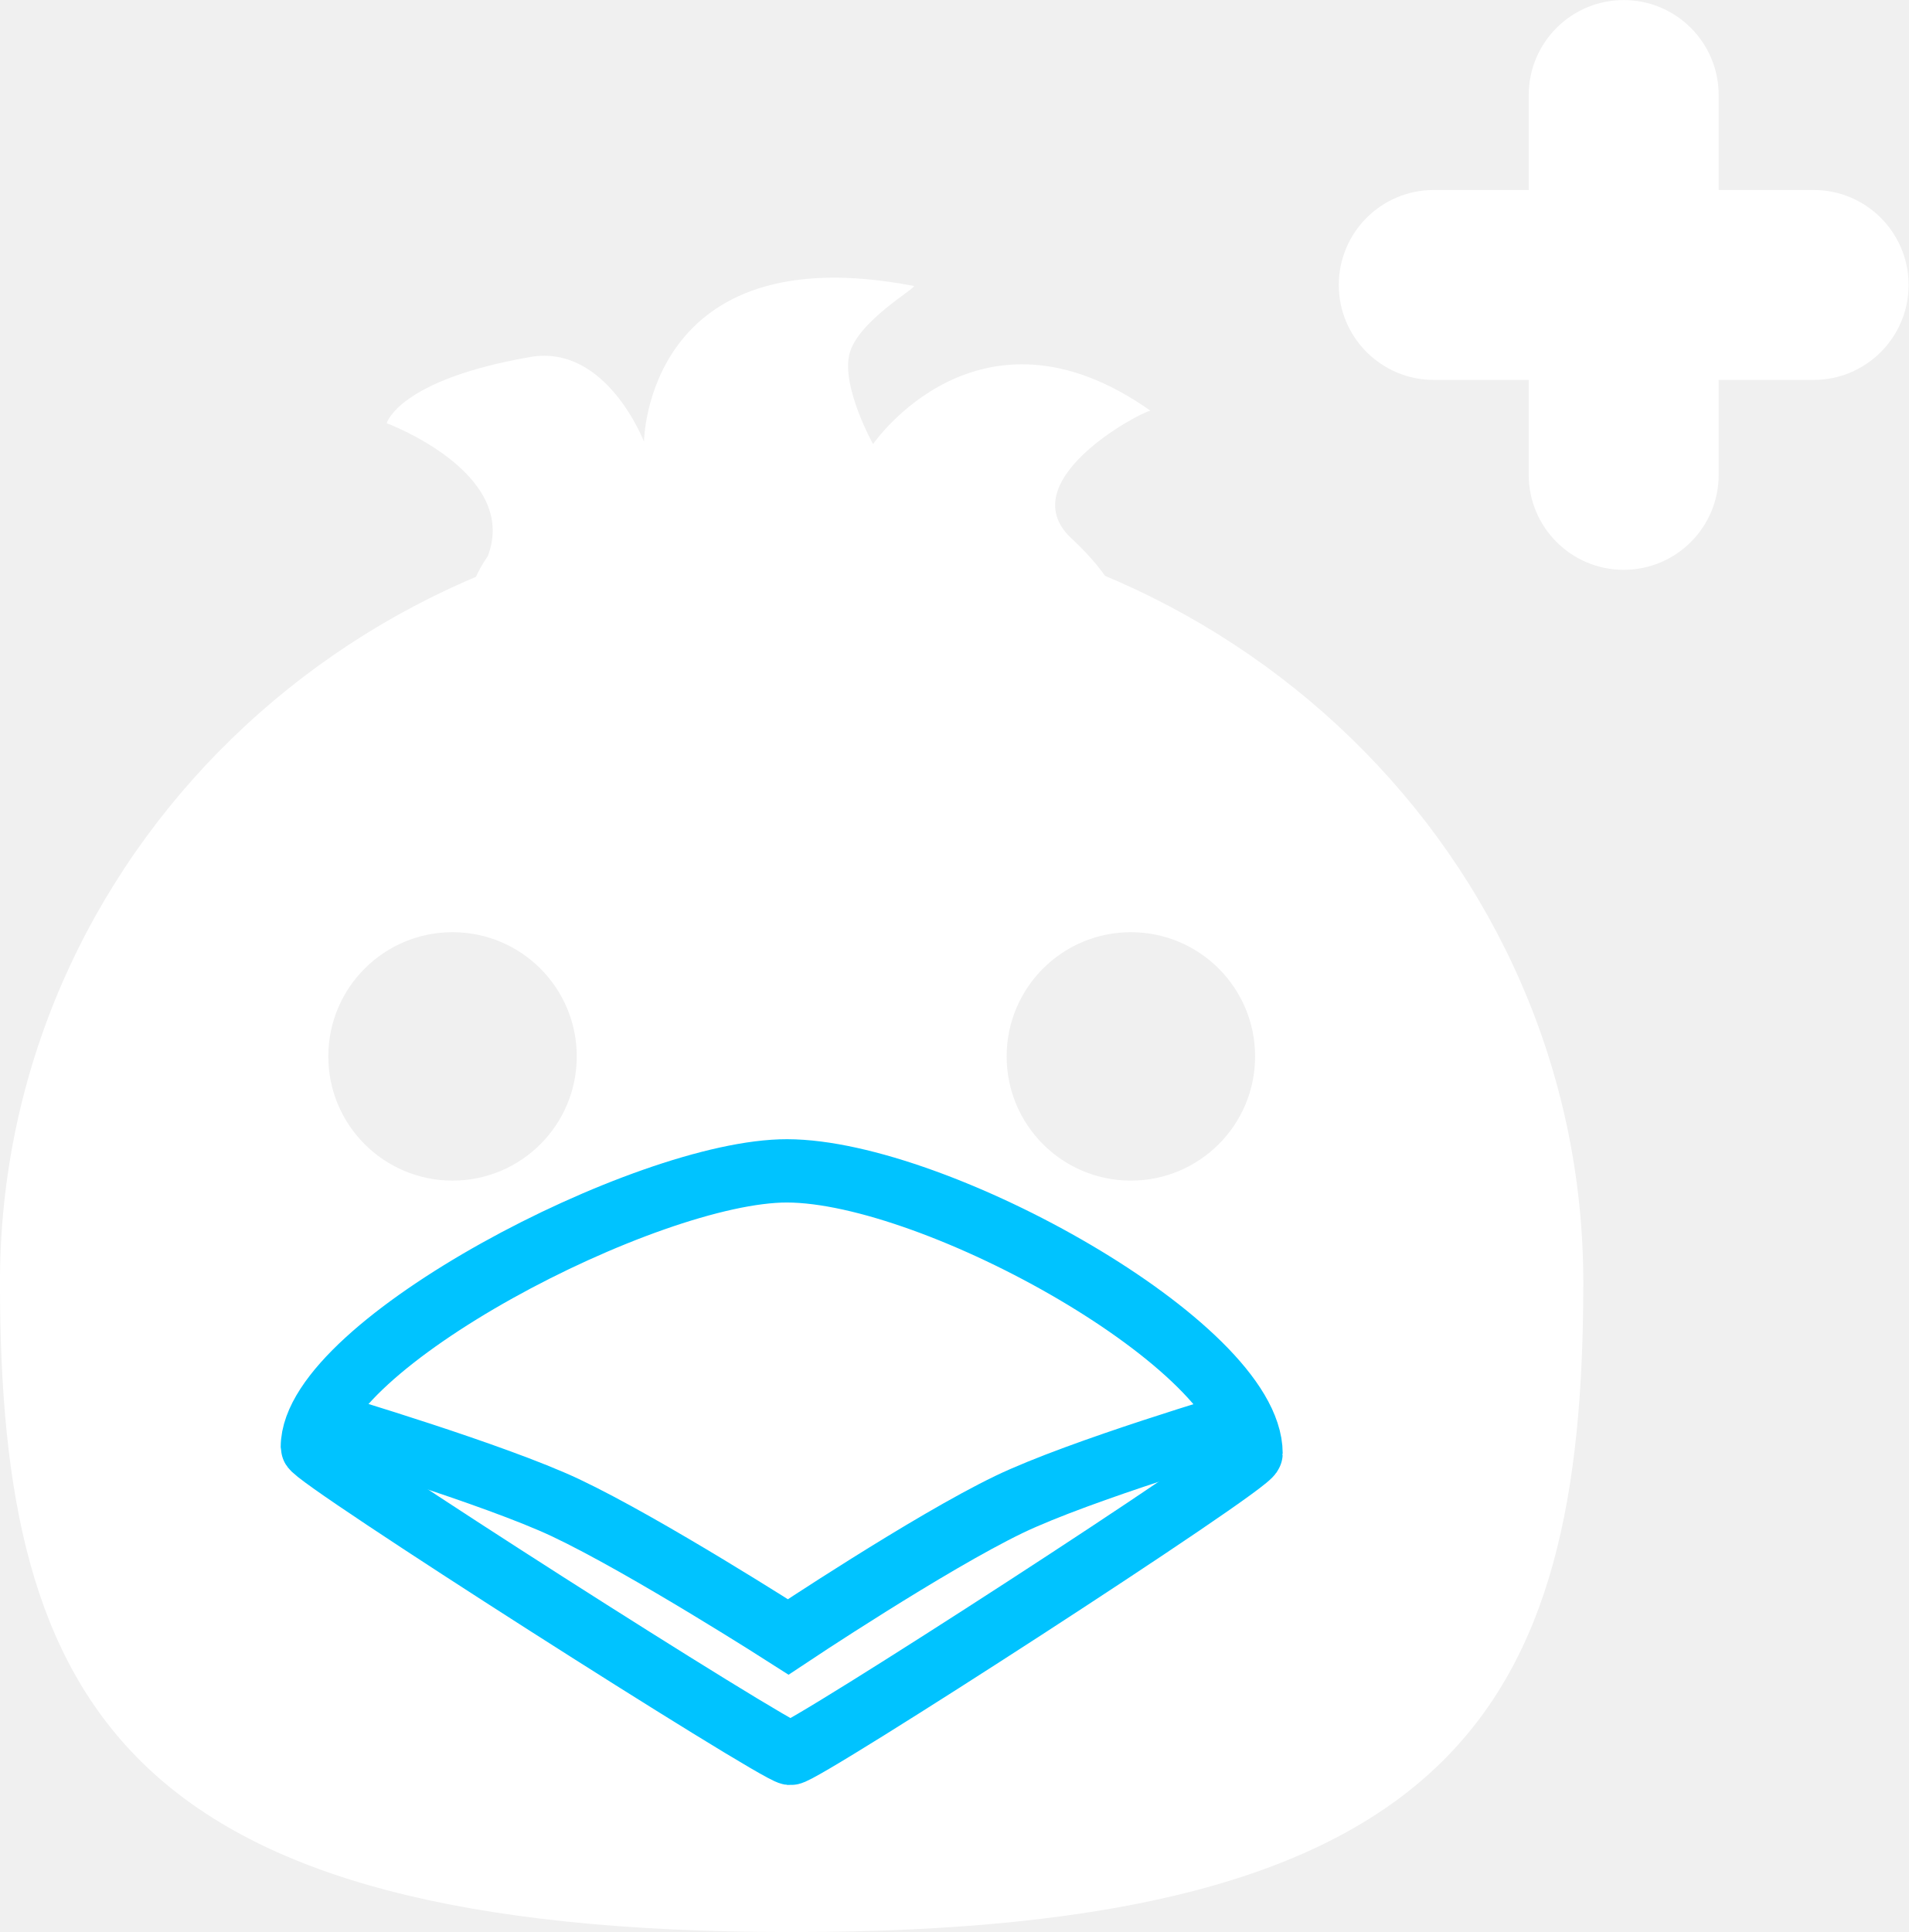
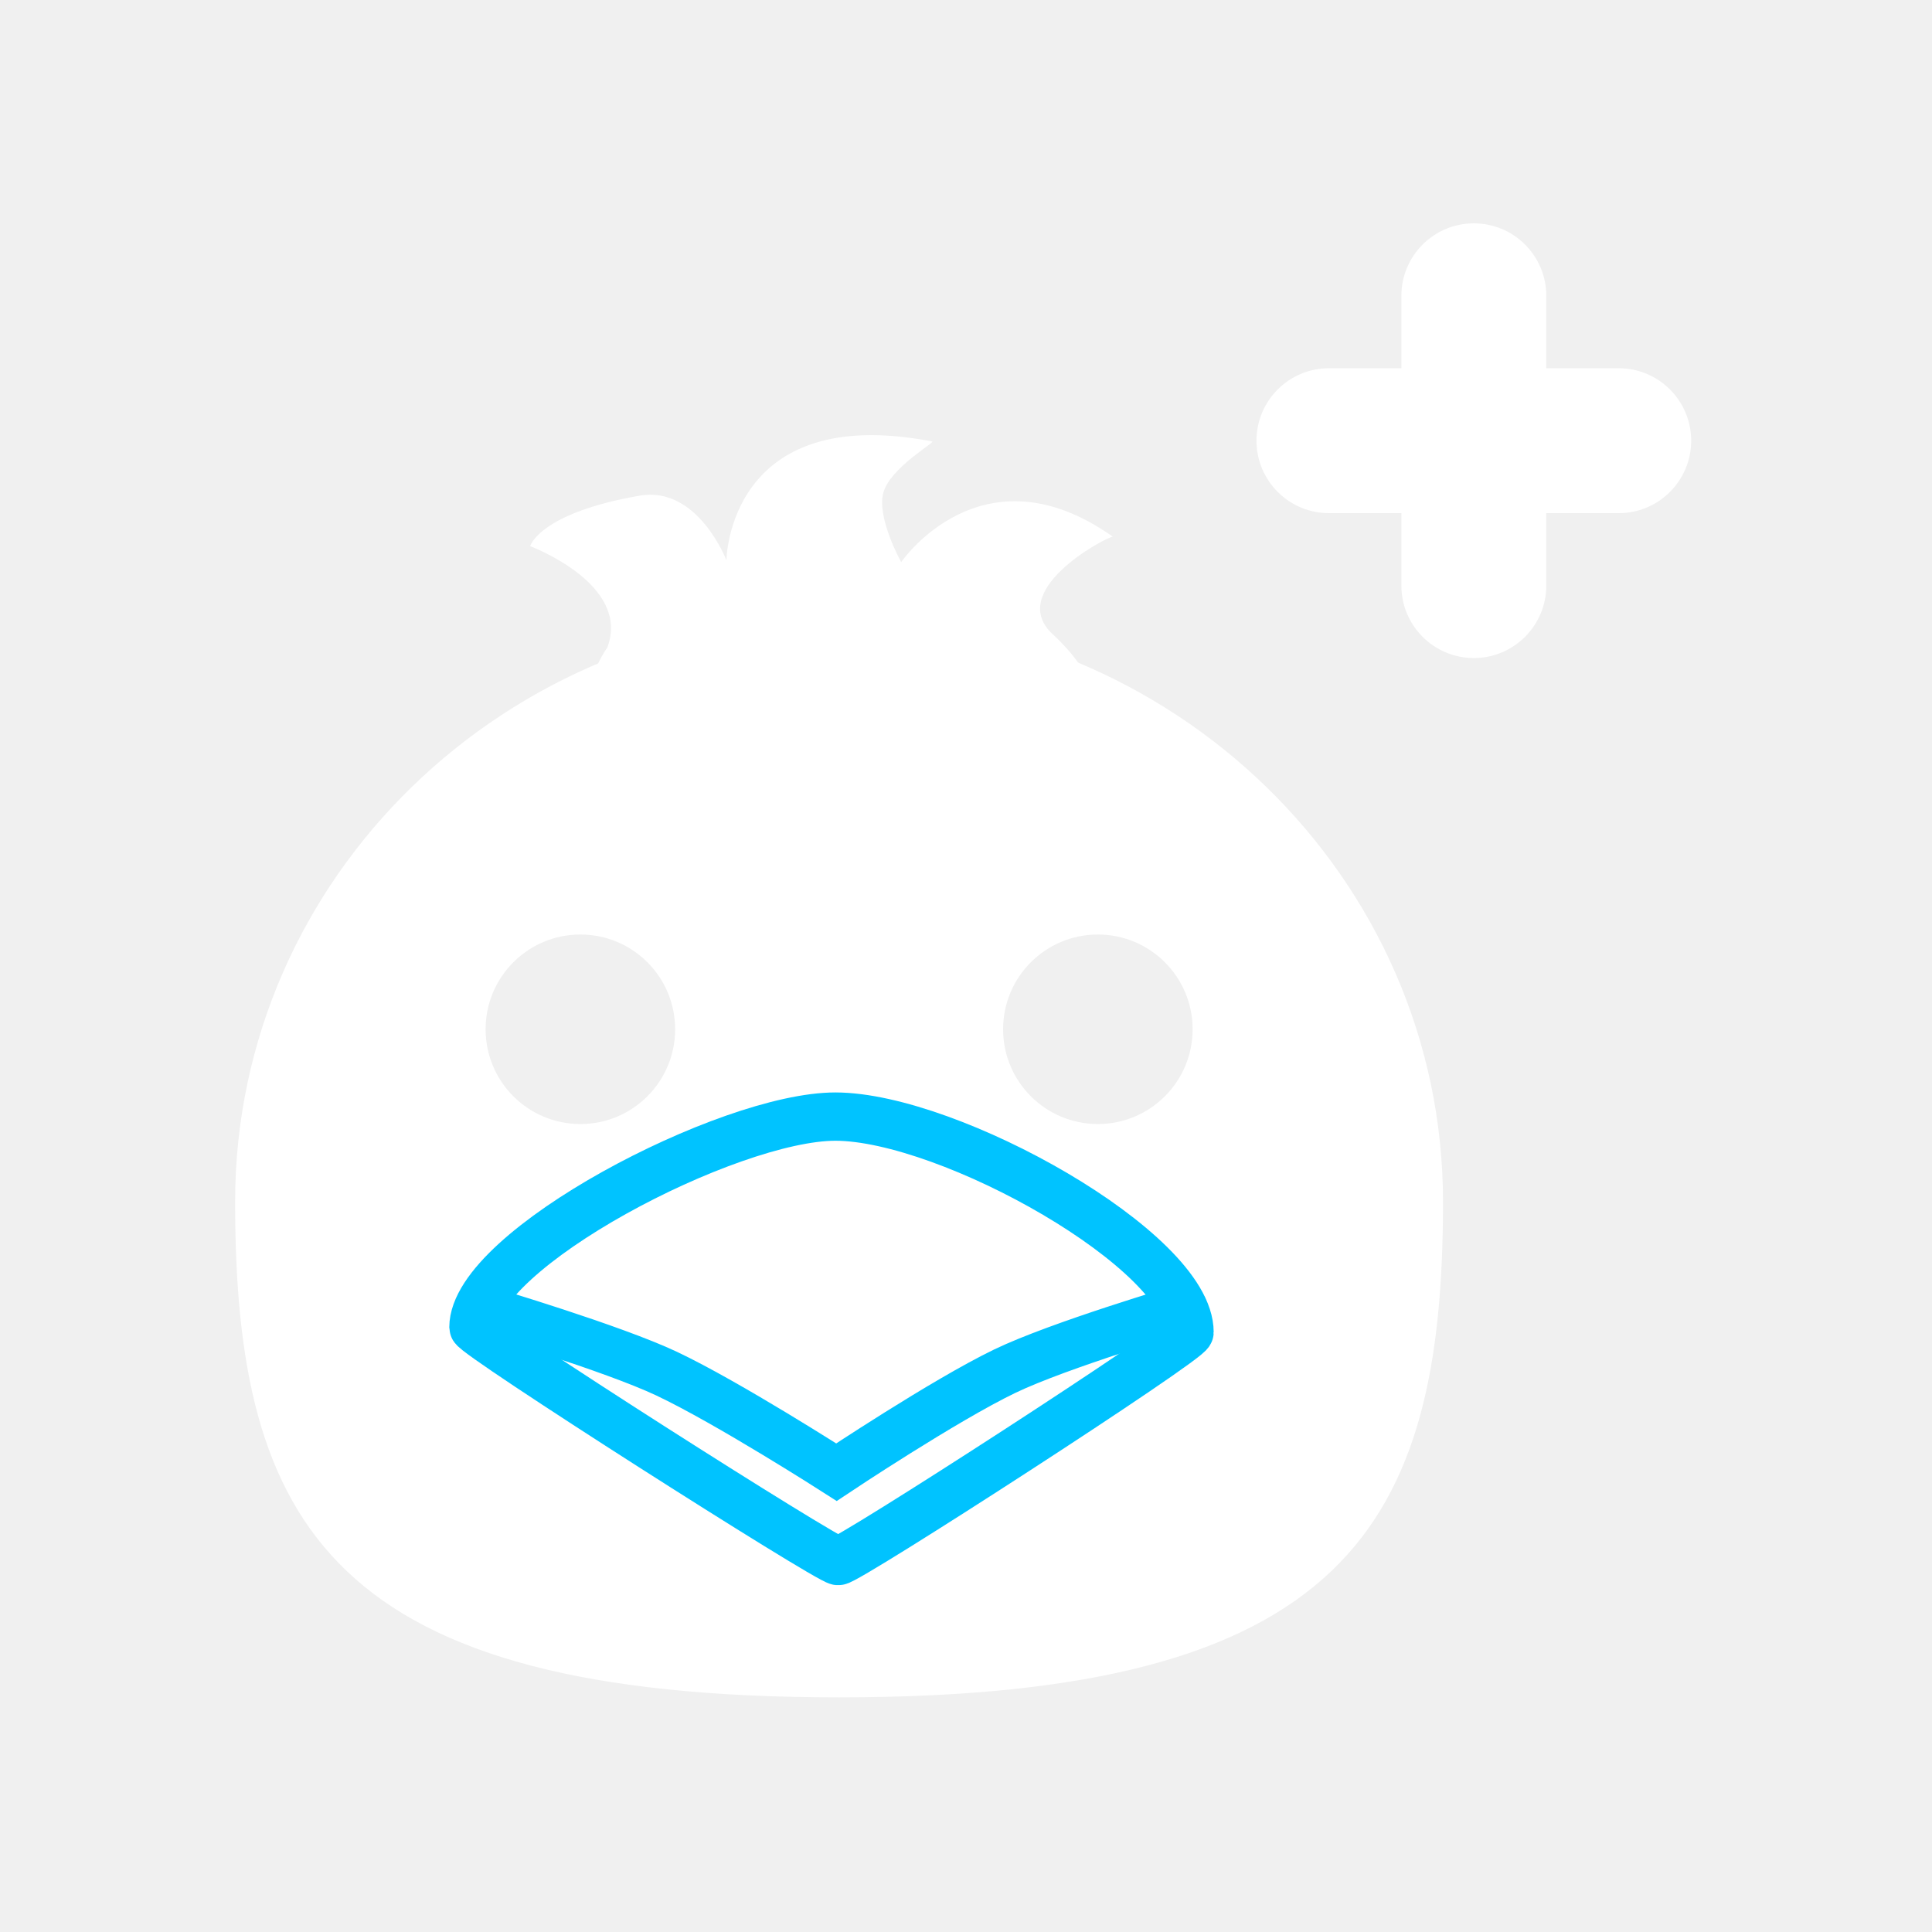
- <svg xmlns="http://www.w3.org/2000/svg" version="1.1" width="15.073" height="15.259" viewBox="0,0,15.073,15.259">
-   <g transform="translate(-231.4342,-172.8115)">
+ <svg xmlns="http://www.w3.org/2000/svg" version="1.1" width="20" height="20" viewBox="0,0,20,20">
+   <g transform="translate(-229,-170.5)">
    <g data-paper-data="{&quot;isPaintingLayer&quot;:true}" fill-rule="nonzero" stroke-linejoin="miter" stroke-miterlimit="10" stroke-dasharray="" stroke-dashoffset="0" style="mix-blend-mode: normal">
      <path d="M231.434,182.941c0,-3.356 2.799,-6.076 6.252,-6.076c3.453,0 6.252,2.72 6.252,6.076c0,3.356 -1,5.13 -6.252,5.13c-5.252,0 -6.252,-1.774 -6.252,-5.13zM235.008,182.136c0.542,0 0.981,-0.439 0.981,-0.981c0,-0.542 -0.439,-0.981 -0.981,-0.981c-0.542,0 -0.981,0.439 -0.981,0.981c0,0.542 0.439,0.981 0.981,0.981zM240.365,182.136c0.542,0 0.981,-0.439 0.981,-0.981c0,-0.542 -0.439,-0.981 -0.981,-0.981c-0.542,0 -0.981,0.439 -0.981,0.981c0,0.542 0.439,0.981 0.981,0.981z" fill="#ffffff" stroke="#ffffff" stroke-width="0" stroke-linecap="butt" />
      <path d="M233.901,184.241c0,-0.805 2.641,-2.184 3.749,-2.182c1.179,0.002 3.664,1.391 3.664,2.232c0,0.085 -3.547,2.378 -3.638,2.369c-0.119,-0.012 -3.775,-2.342 -3.775,-2.419z" fill="#ffffff" stroke="#00c3ff" stroke-width="0.5" stroke-linecap="butt" />
      <path d="M241.249,184.044c0,0 -1.284,0.379 -1.847,0.65c-0.627,0.302 -1.743,1.046 -1.743,1.046c0,0 -1.123,-0.72 -1.758,-1.02c-0.562,-0.265 -1.86,-0.651 -1.86,-0.651" fill="none" stroke="#00c3ff" stroke-width="0.5" stroke-linecap="round" />
      <path d="" fill="#ffffff" stroke="none" stroke-width="1" stroke-linecap="butt" />
      <path d="" fill="#ffffff" stroke="none" stroke-width="1" stroke-linecap="butt" />
      <path d="M245.007,174.312h0.75c0.414,0 0.75,0.336 0.75,0.75c0,0.414 -0.336,0.75 -0.75,0.75h-0.75v0.75c0,0.414 -0.336,0.75 -0.75,0.75c-0.414,0 -0.75,-0.336 -0.75,-0.75v-0.75h-0.75c-0.414,0 -0.75,-0.336 -0.75,-0.75c0,-0.414 0.336,-0.75 0.75,-0.75h0.75v-0.75c0,-0.414 0.336,-0.75 0.75,-0.75c0.414,0 0.75,0.336 0.75,0.75z" fill="#ffffff" stroke="none" stroke-width="1" stroke-linecap="butt" />
      <path d="M235.288,177.2c0.245,-0.657 -0.8,-1.046 -0.8,-1.046c0,0 0.092,-0.342 1.134,-0.523c0.602,-0.104 0.898,0.669 0.898,0.669c0,0 0.014,-1.639 2.13,-1.23c0.031,0.011 -0.44,0.275 -0.507,0.535c-0.067,0.26 0.186,0.714 0.186,0.714c0,0 0.835,-1.221 2.19,-0.264c-0.1,0.021 -1.119,0.57 -0.611,1.02c2.334,2.199 -6.017,2.139 -4.619,0.125z" fill="#ffffff" stroke="#ffffff" stroke-width="0" stroke-linecap="butt" />
    </g>
  </g>
</svg>
